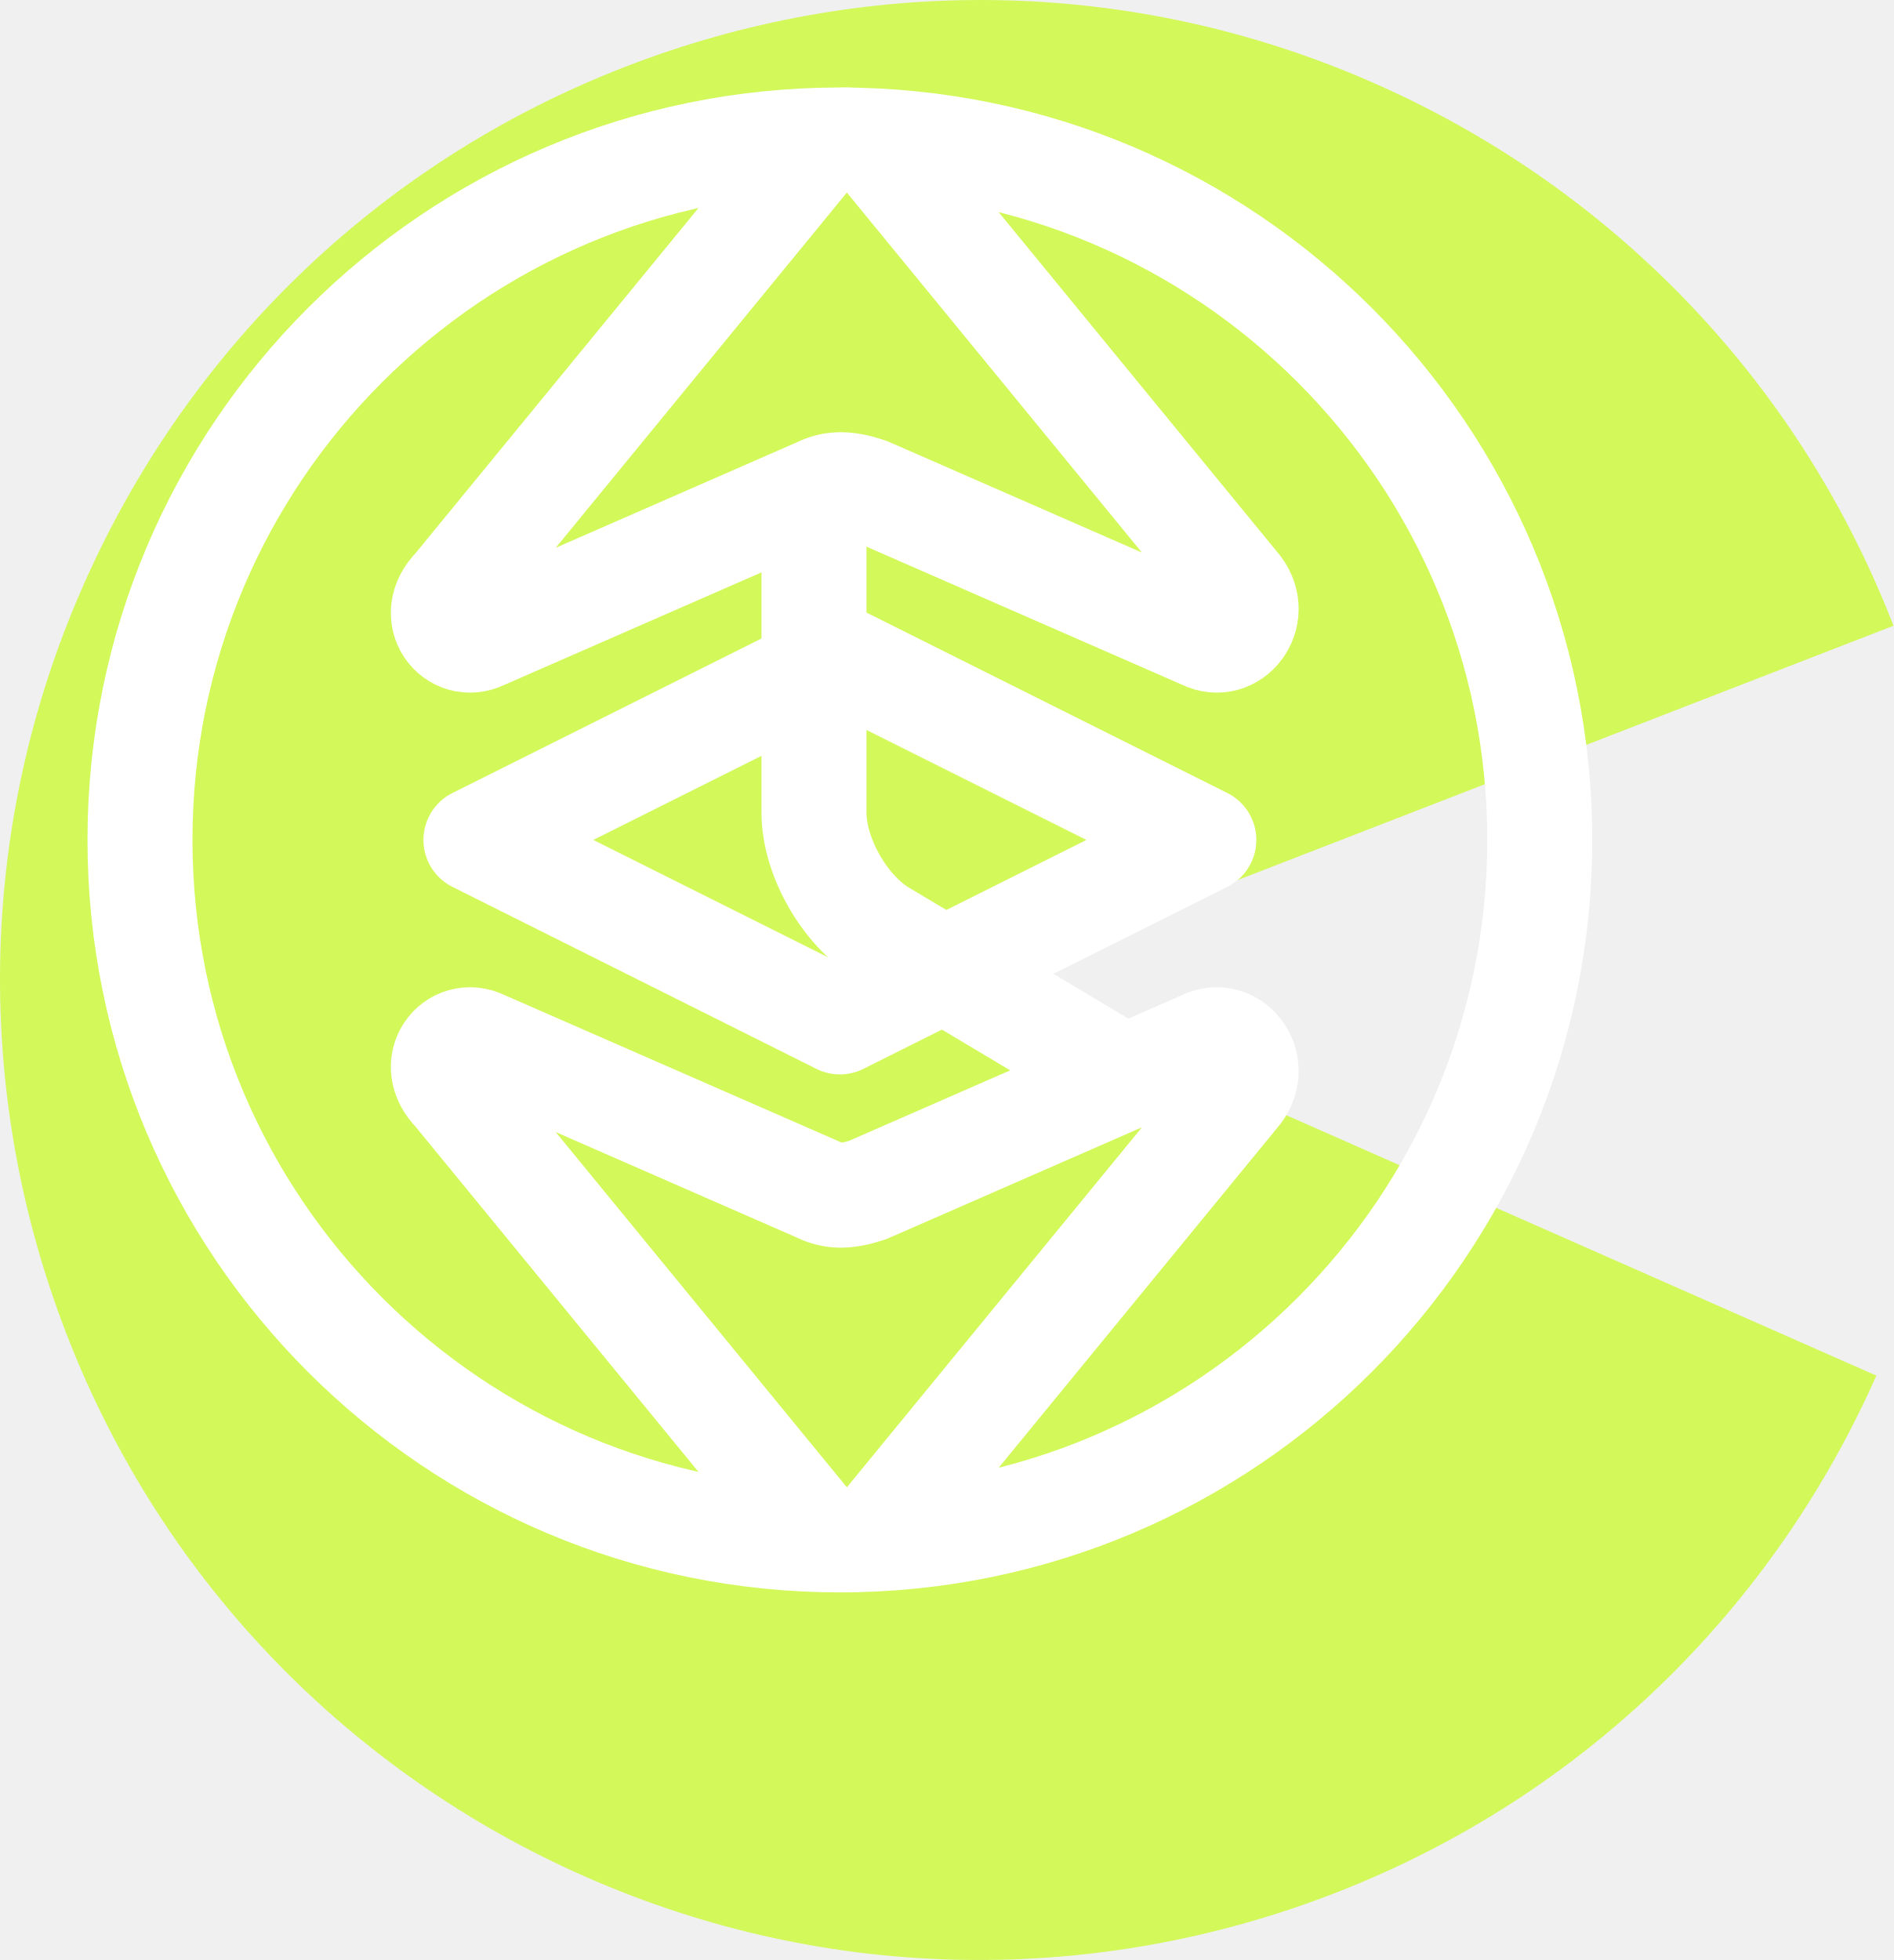
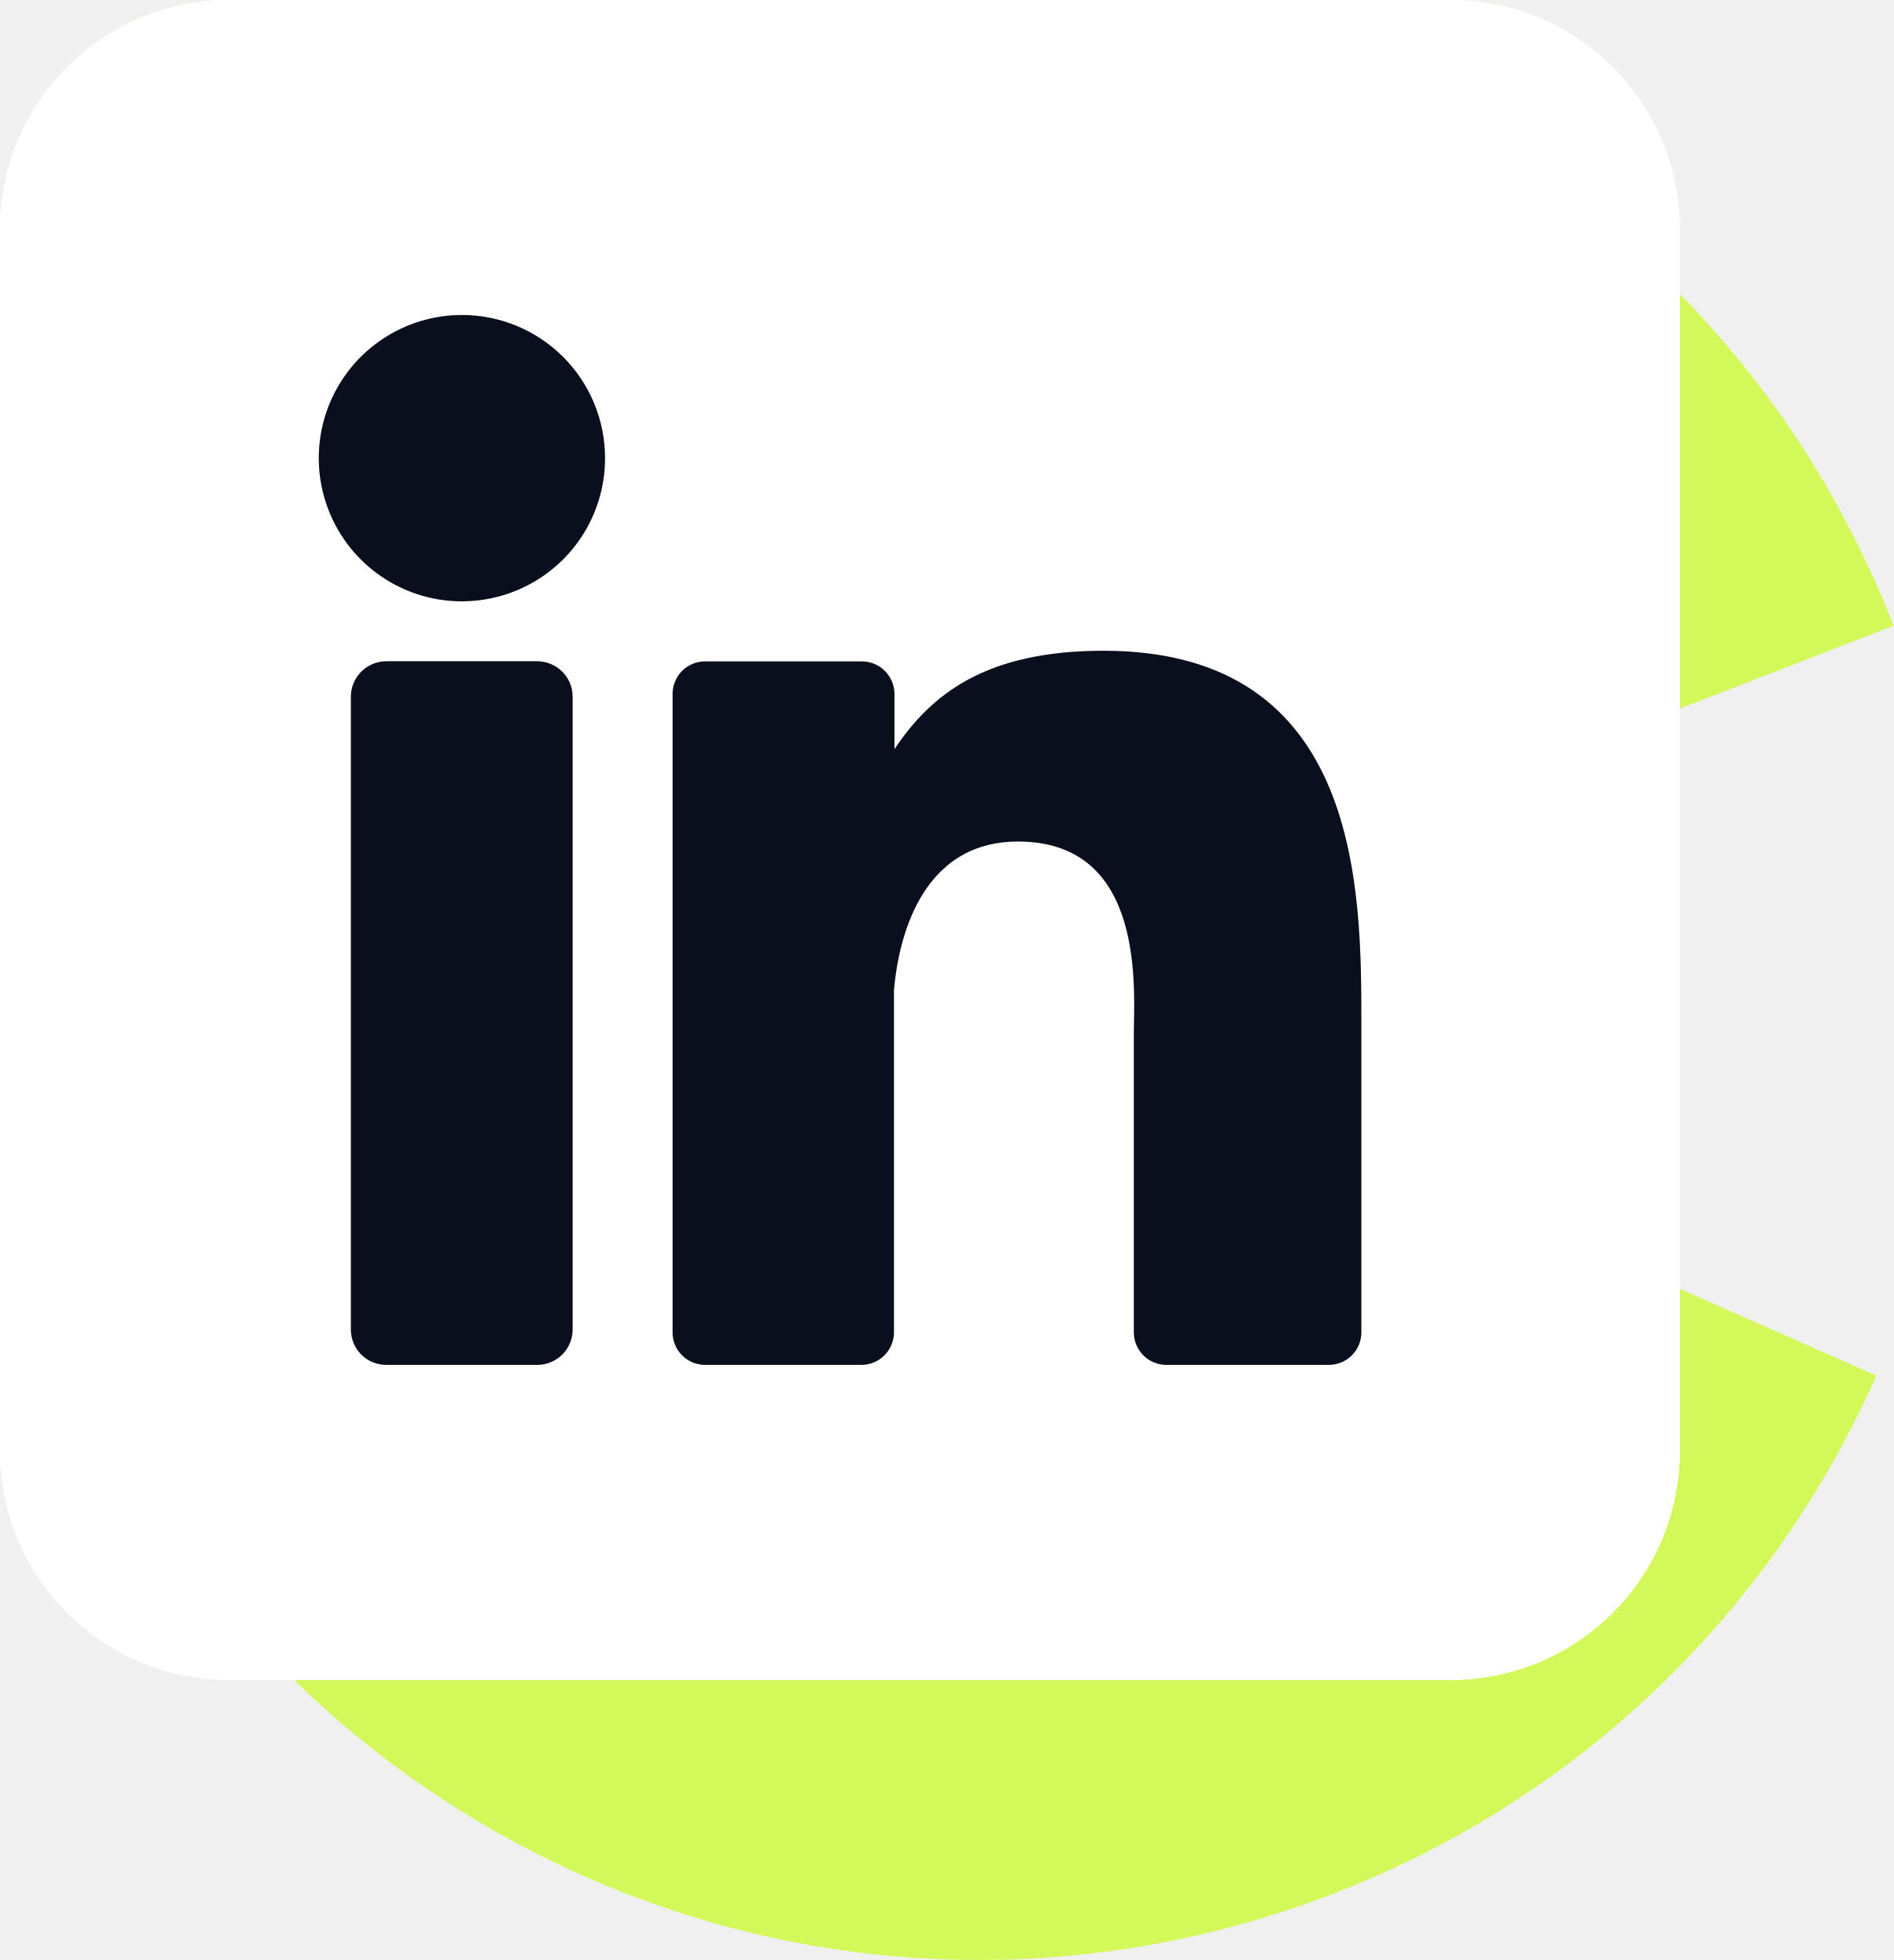
<svg xmlns="http://www.w3.org/2000/svg" width="27.054" height="28.002" viewBox="0 0 27.054 28.002" fill="none">
  <g id="logo">
    <path id="Ellipse 4" d="M27.054 8.94C25.658 5.339 22.93 2.643 19.651 1.196C16.119 -0.367 12.284 -0.344 8.942 0.951C5.339 2.344 2.643 5.072 1.196 8.351C-0.367 11.883 -0.344 15.719 0.951 19.06C2.344 22.663 5.072 25.359 8.351 26.806C11.883 28.369 15.718 28.346 19.06 27.051C22.663 25.658 25.359 22.93 26.809 19.653L14.001 14.001L27.054 8.94Z" fill="#D3F85A" fill-opacity="1" fill-rule="evenodd" />
+     <circle id="Ellipse 5" cx="6.001" cy="14.001" r="2" fill="#090F1D" fill-opacity="1" />
  </g>
  <g id="clock">
    <path id="Vector" d="M12 22C6.48 22 2 17.52 2 12C2 6.48 6.48 2 12 2C17.52 2 22 6.48 22 12C22 17.52 17.52 22 12 22Z" stroke="#FFFFFF" stroke-opacity="1" stroke-width="1.5" stroke-linejoin="round" />
    <path id="Vector" d="M15.71 15.18L12.61 13.33C12.07 13.01 11.63 12.24 11.63 11.61L11.63 7.51" stroke="#FFFFFF" stroke-opacity="1" stroke-width="1.5" stroke-linejoin="round" stroke-linecap="round" />
    <g opacity="0" />
  </g>
  <g id="ether">
    <path id="Vector" d="M11.7 7C11.9 6.9 12.1 6.9 12.4 7L17.2 9.1C17.6 9.3 18 8.8 17.7 8.4L12.7 2.3C12.4 1.9 11.8 1.9 11.5 2.3L6.5 8.4C6.1 8.8 6.5 9.3 6.9 9.1L11.7 7Z" stroke="#FFFFFF" stroke-opacity="1" stroke-width="1.5" stroke-linejoin="round" />
    <path id="Vector" d="M11.7 17C11.9 17.1 12.1 17.1 12.4 17L17.2 14.9C17.6 14.7 18 15.2 17.7 15.6L12.7 21.7C12.4 22.1 11.8 22.1 11.5 21.7L6.5 15.6C6.1 15.2 6.5 14.7 6.9 14.9L11.7 17Z" stroke="#FFFFFF" stroke-opacity="1" stroke-width="1.5" stroke-linejoin="round" />
    <path id="Vector" d="M6.8 12L12 14.6L17.2 12L12 9.4L6.8 12Z" stroke="#FFFFFF" stroke-opacity="1" stroke-width="1.5" stroke-linejoin="round" />
    <g opacity="0">
      <path id="Vector" d="M24 0L24 24L0 24L0 0L24 0Z" stroke="#FFFFFF" stroke-opacity="1" stroke-width="1" />
    </g>
  </g>
  <g id="circle">
    <path id="A" d="M5.293 86.668L15.686 90.054L15.714 87.654L13.242 86.986L13.279 83.802L15.766 83.191L15.796 80.695L5.326 83.836L5.293 86.668ZM11.407 86.484L10.45 86.217Q9.669 85.984 8.807 85.781C8.222 85.636 7.653 85.496 7.1 85.361L7.101 85.297C7.647 85.165 8.213 85.033 8.802 84.901C9.39 84.759 9.946 84.621 10.471 84.489L11.433 84.26L11.407 86.484Z" fill="#FFFFFF" fill-opacity="1" fill-rule="evenodd" />
    <path id="r" d="M8.869 72.704L16.647 74.281L17.114 71.975L12.598 71.06Q11.878 70.588 11.659 70.054C11.506 69.685 11.458 69.355 11.518 69.062Q11.569 68.811 11.638 68.629C11.686 68.497 11.745 68.368 11.815 68.24L9.899 67.46C9.826 67.554 9.764 67.672 9.713 67.815C9.652 67.955 9.6 68.134 9.555 68.354Q9.434 68.95 9.706 69.625Q9.961 70.297 10.659 70.879L10.647 70.942L9.251 70.823L8.869 72.704Z" fill="#FFFFFF" fill-opacity="1" fill-rule="evenodd" />
    <path id="t" d="M19.516 61.716Q20.345 61.338 20.804 60.146Q21.011 59.608 21.076 59.17C21.124 58.869 21.154 58.612 21.167 58.4L19.437 58.128C19.439 58.243 19.429 58.371 19.409 58.512C19.393 58.643 19.362 58.768 19.316 58.888Q19.197 59.198 18.972 59.371Q18.883 59.439 18.777 59.486Q18.396 59.631 17.769 59.39L14.797 58.246L15.481 56.469L13.764 55.809L13.08 57.586L11.109 56.828L10.408 58.649L12.281 59.661L11.934 60.831L13.562 61.457L13.953 60.442L16.954 61.596Q18.239 62.09 19.254 61.812Q19.389 61.774 19.516 61.716Z" fill="#FFFFFF" fill-opacity="1" fill-rule="evenodd" />
    <path id="w" d="M17.068 48.413L24.803 51.074L26.268 48.821L23.996 46.504C23.724 46.238 23.445 45.981 23.161 45.732C22.883 45.475 22.586 45.199 22.269 44.904L22.303 44.85C22.702 45.02 23.075 45.18 23.423 45.33L24.484 45.752L27.533 46.875L29.032 44.568L23.416 38.647L22.23 40.471L24.906 43.107C25.196 43.385 25.488 43.651 25.781 43.905C26.079 44.15 26.378 44.414 26.677 44.697L26.643 44.751C26.262 44.593 25.888 44.445 25.519 44.307C25.156 44.16 24.784 44.02 24.4 43.885L20.826 42.631L19.719 44.335L22.325 47.078Q22.716 47.504 23.151 47.92C23.447 48.189 23.745 48.465 24.044 48.749L24.009 48.803C23.635 48.635 23.272 48.469 22.921 48.305Q22.394 48.058 21.845 47.816L18.341 46.454L17.068 48.413Z" fill="#FFFFFF" fill-opacity="1" fill-rule="evenodd" />
    <path id="o" d="M35.351 36.721C36.002 36.534 36.569 36.207 37.051 35.738Q37.429 35.371 37.69 34.934Q37.928 34.535 38.07 34.078Q38.147 33.815 38.185 33.546Q38.285 32.825 38.098 32.064Q37.83 31.008 36.915 30.068Q35.99 29.116 34.953 28.829C34.261 28.639 33.594 28.633 32.95 28.813Q32.454 28.944 32.023 29.19Q31.606 29.428 31.251 29.773Q30.935 30.08 30.701 30.44Q30.399 30.904 30.232 31.456C30.034 32.094 30.021 32.762 30.192 33.458Q30.449 34.503 31.375 35.455Q32.289 36.396 33.337 36.693Q34.093 36.901 34.816 36.821Q35.086 36.791 35.351 36.721ZM36.08 33.179C36.186 33.64 36.068 34.038 35.724 34.373Q35.441 34.648 35.112 34.724Q34.827 34.79 34.508 34.707Q33.821 34.505 33.107 33.771Q32.382 33.025 32.21 32.344Q32.136 32.023 32.21 31.74Q32.295 31.413 32.578 31.138Q32.843 30.881 33.153 30.802Q33.447 30.729 33.782 30.816Q34.47 30.995 35.195 31.741Q35.908 32.475 36.08 33.179Z" fill="#FFFFFF" fill-opacity="1" fill-rule="evenodd" />
    <path id="r" d="M40.345 22.361L44.761 28.955L46.715 27.646L44.151 23.817Q43.972 22.975 44.193 22.442C44.343 22.072 44.542 21.803 44.79 21.637Q45.003 21.495 45.18 21.415C45.307 21.355 45.44 21.305 45.579 21.263L44.767 19.361C44.649 19.376 44.522 19.416 44.386 19.481C44.244 19.538 44.08 19.628 43.894 19.753Q43.389 20.091 43.106 20.762Q42.815 21.419 42.901 22.325L42.848 22.36L41.94 21.293L40.345 22.361Z" fill="#FFFFFF" fill-opacity="1" fill-rule="evenodd" />
    <path id="k" d="M50.299 12.598L54.758 22.889L56.858 21.98L56.082 20.189L56.555 18.745L59.427 20.866L61.761 19.855L57.158 16.758L58.415 12.656L56.066 13.674L55.014 17.565L54.956 17.59L52.398 11.688L50.299 12.598Z" fill="#FFFFFF" fill-opacity="1" fill-rule="evenodd" />
    <path id="o" d="M68.953 17.467C69.605 17.653 70.259 17.674 70.916 17.532Q71.431 17.42 71.884 17.188Q72.297 16.975 72.659 16.662Q72.864 16.48 73.038 16.271Q73.505 15.713 73.749 14.969Q74.08 13.931 73.802 12.649Q73.52 11.351 72.792 10.559C72.306 10.032 71.743 9.674 71.101 9.485Q70.611 9.334 70.115 9.315Q69.635 9.296 69.151 9.401Q68.721 9.495 68.332 9.676Q67.83 9.91 67.396 10.29C66.89 10.727 66.526 11.286 66.303 11.968Q65.968 12.99 66.25 14.288Q66.528 15.57 67.26 16.377Q67.79 16.953 68.446 17.268Q68.691 17.386 68.953 17.467ZM71.446 14.846C71.293 15.294 70.981 15.569 70.512 15.671Q70.126 15.755 69.807 15.645Q69.531 15.55 69.304 15.311Q68.828 14.776 68.611 13.775Q68.39 12.759 68.605 12.09Q68.712 11.778 68.924 11.578Q69.169 11.345 69.555 11.262Q69.916 11.183 70.221 11.281Q70.51 11.374 70.747 11.625Q71.236 12.141 71.456 13.158Q71.674 14.158 71.446 14.846Z" fill="#FFFFFF" fill-opacity="1" fill-rule="evenodd" />
    <path id="f" d="M81.219 9.764L81.46 15.856L83.81 15.763L83.57 9.672L84.993 9.615L84.92 7.777L83.497 7.833L83.478 7.353Q83.454 6.746 83.684 6.481C83.837 6.293 84.057 6.194 84.345 6.182C84.473 6.177 84.606 6.188 84.746 6.214C84.886 6.23 85.026 6.262 85.166 6.31L85.53 4.566C85.357 4.509 85.13 4.454 84.851 4.401C84.571 4.348 84.266 4.328 83.936 4.341Q82.865 4.383 82.242 4.824Q81.888 5.074 81.652 5.407Q81.471 5.661 81.358 5.964Q81.097 6.663 81.13 7.51L81.148 7.942L80.096 8.063L80.164 9.806L81.219 9.764Z" fill="#FFFFFF" fill-opacity="1" fill-rule="evenodd" />
    <path id="t" d="M92.958 15.647Q93.527 16.359 94.795 16.513Q95.367 16.583 95.808 16.539C96.112 16.512 96.368 16.479 96.577 16.439L96.418 14.696C96.307 14.725 96.181 14.747 96.04 14.762C95.909 14.779 95.779 14.779 95.653 14.764Q95.322 14.724 95.1 14.547Q95.012 14.478 94.941 14.387Q94.707 14.053 94.788 13.386L95.172 10.225L97.062 10.454L97.284 8.628L95.394 8.398L95.649 6.302L93.711 6.066L93.186 8.13L91.968 8.079L91.757 9.81L92.838 9.941L92.45 13.134Q92.284 14.5 92.801 15.417Q92.871 15.538 92.958 15.647Z" fill="#FFFFFF" fill-opacity="1" fill-rule="evenodd" />
    <path id="h" d="M106.726 7.17L103.314 17.854L105.555 18.57L107.185 13.464Q107.663 13.23 108.026 13.144C108.272 13.077 108.537 13.089 108.821 13.18Q109.209 13.304 109.362 13.565Q109.401 13.632 109.425 13.709Q109.556 14.086 109.293 14.909L107.887 19.314L110.127 20.03L111.626 15.335Q112.079 13.918 111.773 12.93Q111.698 12.668 111.558 12.448Q111.163 11.828 110.253 11.537Q109.524 11.305 108.866 11.432Q108.835 11.438 108.804 11.444C108.36 11.538 107.955 11.666 107.59 11.829L108.129 10.507L108.967 7.885L106.726 7.17Z" fill="#FFFFFF" fill-opacity="1" fill-rule="evenodd" />
    <path id="e" d="M118.492 23.473C118.86 24.059 119.375 24.537 120.035 24.907Q120.649 25.252 121.422 25.411C121.938 25.516 122.44 25.547 122.929 25.504L122.942 23.878Q121.931 23.916 121.191 23.501Q120.62 23.181 120.321 22.693Q120.263 22.597 120.215 22.495C120.025 22.07 120.024 21.581 120.213 21.026L124.357 23.351C124.423 23.278 124.512 23.163 124.624 23.006C124.742 22.839 124.851 22.668 124.95 22.491Q125.482 21.542 125.562 20.615Q125.626 20.032 125.488 19.501Q125.406 19.181 125.251 18.881Q124.859 18.074 123.869 17.518Q123.637 17.388 123.391 17.297Q122.763 17.063 122.041 17.08Q121.827 17.082 121.616 17.109Q120.845 17.207 120.117 17.633Q119.202 18.184 118.568 19.314Q117.926 20.459 117.933 21.526Q117.936 22.16 118.132 22.727Q118.267 23.115 118.492 23.473ZM123.456 21.066L120.958 19.665Q121.438 19.072 121.995 18.962Q122.344 18.886 122.659 18.958Q122.853 19.003 123.034 19.105Q123.532 19.384 123.662 19.784Q123.691 19.876 123.701 19.974Q123.703 19.983 123.704 19.991Q123.772 20.503 123.456 21.066Z" fill="#FFFFFF" fill-opacity="1" fill-rule="evenodd" />
    <path id="w" d="M133.491 23.8L129.646 31.02L131.641 32.822L134.286 30.942C134.592 30.715 134.89 30.48 135.179 30.239C135.477 30.005 135.797 29.754 136.138 29.488L136.185 29.53C135.955 29.897 135.738 30.241 135.536 30.561L134.952 31.542L133.363 34.376L135.406 36.22L142.137 31.605L140.522 30.147L137.498 32.375C137.178 32.618 136.869 32.864 136.573 33.113C136.284 33.37 135.976 33.623 135.649 33.874L135.601 33.831C135.817 33.48 136.022 33.134 136.216 32.792C136.418 32.456 136.616 32.11 136.809 31.753L138.61 28.421L137.101 27.059L133.982 29.201Q133.5 29.521 133.02 29.885C132.708 30.135 132.389 30.386 132.062 30.636L132.014 30.593C132.238 30.25 132.459 29.917 132.677 29.597Q133.004 29.116 133.329 28.612L135.225 25.365L133.491 23.8Z" fill="#FFFFFF" fill-opacity="1" fill-rule="evenodd" />
    <path id="e" d="M142.174 43.685C142.254 44.373 142.511 45.026 142.947 45.645Q143.353 46.221 143.982 46.698C144.401 47.016 144.841 47.261 145.301 47.432L146.014 45.971Q145.085 45.569 144.597 44.876Q144.22 44.34 144.161 43.771Q144.15 43.66 144.15 43.546C144.162 43.081 144.373 42.639 144.782 42.221L147.518 46.106C147.609 46.069 147.739 46.003 147.908 45.91C148.086 45.811 148.258 45.703 148.424 45.586Q149.313 44.96 149.786 44.158Q150.095 43.659 150.2 43.121Q150.263 42.797 150.253 42.459Q150.248 41.562 149.594 40.633Q149.441 40.416 149.259 40.228Q148.793 39.746 148.134 39.45Q147.94 39.359 147.738 39.292Q147.001 39.048 146.16 39.118Q145.097 39.221 144.037 39.967Q142.964 40.722 142.509 41.688Q142.24 42.261 142.172 42.857Q142.125 43.266 142.174 43.685ZM147.691 43.656L146.042 41.314Q146.731 40.986 147.28 41.127Q147.629 41.209 147.882 41.411Q148.037 41.535 148.156 41.704Q148.486 42.172 148.43 42.588Q148.417 42.684 148.383 42.777Q148.381 42.785 148.378 42.793Q148.219 43.284 147.691 43.656Z" fill="#FFFFFF" fill-opacity="1" fill-rule="evenodd" />
    <path id="e" d="M149.267 55.422C149.212 56.112 149.338 56.803 149.646 57.495Q149.932 58.138 150.457 58.728C150.806 59.121 151.19 59.446 151.608 59.704L152.591 58.409Q151.758 57.834 151.413 57.059Q151.147 56.461 151.2 55.891Q151.21 55.779 151.233 55.669C151.335 55.215 151.627 54.822 152.11 54.491L154.04 58.833C154.137 58.814 154.277 58.775 154.461 58.716C154.655 58.653 154.844 58.581 155.03 58.498Q156.024 58.057 156.643 57.361Q157.043 56.932 157.25 56.425Q157.375 56.119 157.431 55.785Q157.6 54.905 157.138 53.867Q157.03 53.624 156.888 53.404Q156.525 52.841 155.936 52.423Q155.763 52.296 155.578 52.191Q154.902 51.809 154.063 51.714Q153 51.609 151.816 52.135Q150.617 52.668 149.984 53.527Q149.608 54.037 149.426 54.609Q149.301 55.001 149.267 55.422ZM154.685 56.463L153.522 53.846Q154.261 53.657 154.773 53.903Q155.099 54.05 155.308 54.297Q155.436 54.449 155.52 54.639Q155.753 55.161 155.617 55.558Q155.586 55.65 155.535 55.735Q155.531 55.742 155.527 55.75Q155.275 56.201 154.685 56.463Z" fill="#FFFFFF" fill-opacity="1" fill-rule="evenodd" />
    <path id="k" d="M164.259 64.43L153.32 66.912L153.827 69.143L155.73 68.711L157.061 69.443L154.446 71.873L155.009 74.354L158.903 70.403L162.702 72.396L162.136 69.899L158.506 68.147L158.492 68.085L164.765 66.662L164.259 64.43Z" fill="#FFFFFF" fill-opacity="1" fill-rule="evenodd" />
    <path id="A" d="M166.197 82.266L155.699 79.22L155.749 81.62L158.242 82.208L158.309 85.391L155.843 86.083L155.895 88.578L166.256 85.097L166.197 82.266ZM160.092 82.649L161.057 82.885Q161.846 83.093 162.713 83.267C163.303 83.393 163.876 83.514 164.433 83.631L164.435 83.695C163.894 83.845 163.331 83.995 162.748 84.146C162.164 84.308 161.613 84.463 161.093 84.613L160.138 84.873L160.092 82.649Z" fill="#FFFFFF" fill-opacity="1" fill-rule="evenodd" />
    <path id="r" d="M163.078 96.339L155.253 95.017L154.861 97.336L159.405 98.104Q160.14 98.552 160.376 99.079C160.542 99.442 160.6 99.771 160.55 100.066Q160.508 100.318 160.444 100.502C160.4 100.635 160.345 100.767 160.28 100.896L162.22 101.613C162.29 101.517 162.348 101.397 162.394 101.253C162.451 101.111 162.497 100.93 162.535 100.709Q162.636 100.11 162.343 99.444Q162.065 98.78 161.349 98.221L161.359 98.158L162.758 98.232L163.078 96.339Z" fill="#FFFFFF" fill-opacity="1" fill-rule="evenodd" />
    <path id="t" d="M152.796 107.668Q151.979 108.074 151.56 109.28Q151.371 109.824 151.32 110.264C151.282 110.567 151.26 110.825 151.254 111.037L152.992 111.252C152.987 111.137 152.992 111.009 153.007 110.867C153.019 110.736 153.046 110.61 153.088 110.489Q153.197 110.175 153.416 109.994Q153.503 109.923 153.607 109.873Q153.983 109.716 154.618 109.937L157.625 110.982L157 112.781L158.738 113.385L159.363 111.586L161.358 112.28L161.999 110.436L160.094 109.486L160.402 108.306L158.755 107.733L158.398 108.761L155.36 107.705Q154.06 107.253 153.054 107.564Q152.921 107.607 152.796 107.668Z" fill="#FFFFFF" fill-opacity="1" fill-rule="evenodd" />
    <path id="w" d="M155.676 120.885L147.858 118.477L146.468 120.778L148.815 123.019C149.096 123.276 149.382 123.524 149.674 123.763C149.96 124.011 150.267 124.277 150.593 124.561L150.56 124.616C150.156 124.459 149.778 124.312 149.426 124.173L148.351 123.786L145.268 122.763L143.844 125.118L149.65 130.853L150.776 128.991L148.016 126.443C147.717 126.175 147.417 125.919 147.116 125.675C146.809 125.44 146.502 125.185 146.193 124.912L146.227 124.857C146.612 125.003 146.991 125.139 147.364 125.264C147.731 125.399 148.109 125.527 148.496 125.649L152.109 126.786L153.16 125.047L150.466 122.39Q150.061 121.978 149.612 121.575C149.308 121.316 149.001 121.05 148.693 120.777L148.726 120.722C149.106 120.877 149.474 121.031 149.831 121.184Q150.365 121.413 150.921 121.637L154.468 122.884L155.676 120.885Z" fill="#FFFFFF" fill-opacity="1" fill-rule="evenodd" />
    <path id="o" d="M137.785 133.166C137.14 133.375 136.584 133.721 136.118 134.205Q135.752 134.584 135.505 135.029Q135.28 135.436 135.154 135.897Q135.085 136.163 135.056 136.433Q134.979 137.157 135.191 137.911Q135.494 138.957 136.438 139.868Q137.395 140.789 138.44 141.041C139.138 141.209 139.805 141.193 140.442 140.993Q140.934 140.846 141.357 140.586Q141.766 140.334 142.11 139.977Q142.415 139.66 142.637 139.293Q142.924 138.819 143.073 138.262C143.25 137.617 143.241 136.95 143.047 136.26Q142.757 135.224 141.8 134.302Q140.855 133.392 139.798 133.129Q139.037 132.945 138.316 133.049Q138.048 133.088 137.785 133.166ZM137.172 136.731C137.05 136.273 137.156 135.871 137.489 135.526Q137.763 135.241 138.089 135.155Q138.371 135.08 138.693 135.152Q139.387 135.332 140.124 136.042Q140.873 136.764 141.067 137.439Q141.151 137.758 141.087 138.043Q141.012 138.372 140.738 138.656Q140.482 138.922 140.174 139.011Q139.883 139.094 139.546 139.018Q138.853 138.861 138.104 138.139Q137.366 137.429 137.172 136.731Z" fill="#FFFFFF" fill-opacity="1" fill-rule="evenodd" />
    <path id="r" d="M133.262 147.682L128.633 141.236L126.722 142.608L129.41 146.351Q129.617 147.187 129.414 147.727C129.276 148.102 129.086 148.377 128.843 148.551Q128.635 148.7 128.46 148.786C128.335 148.85 128.204 148.905 128.066 148.951L128.94 150.825C129.058 150.806 129.183 150.762 129.317 150.692C129.457 150.631 129.618 150.535 129.8 150.405Q130.294 150.05 130.554 149.371Q130.824 148.704 130.708 147.802L130.76 147.765L131.702 148.802L133.262 147.682Z" fill="#FFFFFF" fill-opacity="1" fill-rule="evenodd" />
    <path id="k" d="M123.632 157.765L118.839 147.624L116.771 148.602L117.605 150.367L117.179 151.825L114.239 149.799L111.939 150.886L116.641 153.831L115.518 157.972L117.833 156.878L118.757 152.955L118.815 152.927L121.563 158.743L123.632 157.765Z" fill="#FFFFFF" fill-opacity="1" fill-rule="evenodd" />
    <path id="o" d="M104.829 153.508C104.171 153.343 103.517 153.343 102.865 153.507Q102.354 153.635 101.909 153.882Q101.503 154.108 101.151 154.433Q100.952 154.622 100.785 154.836Q100.337 155.409 100.117 156.161Q99.82 157.209 100.14 158.481Q100.464 159.769 101.218 160.537C101.72 161.048 102.295 161.388 102.942 161.555Q103.437 161.69 103.934 161.693Q104.413 161.696 104.894 161.575Q105.321 161.468 105.704 161.274Q106.198 161.024 106.62 160.63C107.111 160.177 107.457 159.606 107.657 158.917Q107.959 157.885 107.635 156.597Q107.315 155.324 106.557 154.542Q106.008 153.983 105.342 153.69Q105.094 153.58 104.829 153.508ZM102.423 156.208C102.562 155.755 102.864 155.47 103.329 155.353Q103.712 155.257 104.035 155.356Q104.314 155.442 104.548 155.674Q105.042 156.193 105.292 157.186Q105.545 158.195 105.352 158.87Q105.255 159.185 105.05 159.393Q104.813 159.633 104.43 159.729Q104.071 159.819 103.764 159.731Q103.472 159.648 103.226 159.405Q102.721 158.905 102.468 157.896Q102.218 156.903 102.423 156.208Z" fill="#FFFFFF" fill-opacity="1" fill-rule="evenodd" />
    <path id="f" d="M92.82 161.606L92.381 155.526L90.035 155.695L90.475 161.775L89.054 161.878L89.187 163.713L90.607 163.611L90.642 164.089Q90.685 164.696 90.464 164.968C90.318 165.161 90.101 165.267 89.814 165.288C89.686 165.297 89.552 165.291 89.411 165.269C89.272 165.258 89.13 165.23 88.988 165.187L88.682 166.942C88.857 166.993 89.085 167.041 89.366 167.085C89.647 167.129 89.953 167.139 90.282 167.115Q91.352 167.038 91.96 166.577Q92.305 166.316 92.531 165.975Q92.703 165.715 92.806 165.409Q93.044 164.702 92.983 163.856L92.952 163.425L93.999 163.269L93.874 161.53L92.82 161.606Z" fill="#FFFFFF" fill-opacity="1" fill-rule="evenodd" />
    <path id="t" d="M80.896 156.11Q80.304 155.416 79.032 155.304Q78.458 155.253 78.019 155.311C77.716 155.348 77.461 155.39 77.253 155.435L77.469 157.173C77.579 157.14 77.704 157.114 77.845 157.094C77.976 157.074 78.105 157.069 78.232 157.08Q78.563 157.109 78.791 157.278Q78.882 157.345 78.956 157.433Q79.2 157.76 79.141 158.429L78.86 161.601L76.963 161.433L76.801 163.266L78.698 163.434L78.512 165.538L80.456 165.71L80.913 163.63L82.133 163.641L82.287 161.904L81.203 161.808L81.486 158.605Q81.608 157.234 81.061 156.335Q80.986 156.215 80.896 156.11Z" fill="#FFFFFF" fill-opacity="1" fill-rule="evenodd" />
    <path id="h" d="M67.412 165.032L70.473 154.242L68.211 153.6L66.748 158.756Q66.278 159.005 65.918 159.103C65.674 159.178 65.409 159.175 65.122 159.093Q64.73 158.982 64.569 158.726Q64.528 158.66 64.501 158.584Q64.358 158.211 64.594 157.38L65.856 152.931L63.593 152.289L62.248 157.03Q61.842 158.462 62.18 159.439Q62.263 159.698 62.411 159.914Q62.825 160.52 63.745 160.781Q64.48 160.99 65.135 160.842Q65.165 160.835 65.195 160.827C65.636 160.719 66.037 160.578 66.397 160.403L65.9 161.742L65.149 164.39L67.412 165.032Z" fill="#FFFFFF" fill-opacity="1" fill-rule="evenodd" />
    <path id="e" d="M55.121 149.121C54.733 148.547 54.203 148.086 53.531 147.738Q52.906 147.413 52.128 147.28C51.61 147.191 51.106 147.176 50.619 147.236L50.659 148.861Q51.669 148.79 52.422 149.181Q53.003 149.482 53.317 149.96Q53.379 150.054 53.431 150.155C53.634 150.573 53.651 151.062 53.48 151.623L49.262 149.434C49.199 149.509 49.114 149.627 49.007 149.788C48.894 149.958 48.791 150.133 48.698 150.313Q48.197 151.279 48.147 152.208Q48.103 152.793 48.257 153.319Q48.35 153.636 48.515 153.931Q48.933 154.725 49.941 155.248Q50.177 155.37 50.425 155.454Q51.061 155.667 51.782 155.626Q51.996 155.617 52.206 155.583Q52.973 155.46 53.687 155.011Q54.583 154.43 55.18 153.28Q55.784 152.115 55.743 151.048Q55.719 150.415 55.504 149.855Q55.357 149.471 55.121 149.121ZM50.237 151.689L52.78 153.008Q52.32 153.616 51.767 153.744Q51.42 153.832 51.103 153.769Q50.907 153.731 50.724 153.635Q50.216 153.372 50.074 152.977Q50.041 152.886 50.028 152.787Q50.026 152.779 50.025 152.771Q49.94 152.262 50.237 151.689Z" fill="#FFFFFF" fill-opacity="1" fill-rule="evenodd" />
    <path id="w" d="M40.119 149.283L43.726 141.941L41.673 140.206L39.091 142.172C38.793 142.408 38.503 142.652 38.221 142.903C37.931 143.147 37.62 143.408 37.288 143.685L37.239 143.644C37.457 143.27 37.662 142.92 37.855 142.593L38.406 141.593L39.901 138.709L37.8 136.932L31.223 141.765L32.885 143.169L35.834 140.844C36.146 140.591 36.446 140.335 36.735 140.076C37.015 139.81 37.315 139.547 37.634 139.285L37.682 139.326C37.478 139.684 37.284 140.037 37.102 140.386C36.911 140.727 36.725 141.08 36.543 141.443L34.852 144.832L36.404 146.144L39.452 143.901Q39.923 143.566 40.391 143.186C40.694 142.926 41.005 142.666 41.324 142.404L41.373 142.445C41.16 142.796 40.95 143.136 40.743 143.463Q40.432 143.955 40.124 144.469L38.335 147.775L40.119 149.283Z" fill="#FFFFFF" fill-opacity="1" fill-rule="evenodd" />
    <path id="e" d="M30.791 129.692C30.689 129.008 30.41 128.363 29.954 127.758Q29.531 127.196 28.886 126.74C28.457 126.436 28.009 126.206 27.544 126.049L26.879 127.533Q27.82 127.905 28.331 128.582Q28.725 129.105 28.803 129.671Q28.818 129.783 28.821 129.896C28.824 130.361 28.628 130.809 28.232 131.241L25.371 127.447C25.282 127.488 25.154 127.557 24.988 127.656C24.813 127.761 24.645 127.874 24.483 127.996Q23.614 128.651 23.169 129.469Q22.876 129.977 22.788 130.518Q22.736 130.844 22.757 131.182Q22.791 132.077 23.475 132.985Q23.635 133.196 23.823 133.379Q24.305 133.846 24.972 134.12Q25.17 134.204 25.374 134.264Q26.119 134.484 26.957 134.387Q28.016 134.25 29.051 133.469Q30.098 132.68 30.521 131.699Q30.772 131.118 30.821 130.52Q30.854 130.11 30.791 129.692ZM25.278 129.902L27.003 132.188Q26.325 132.539 25.771 132.415Q25.42 132.345 25.161 132.152Q25.002 132.033 24.877 131.867Q24.533 131.411 24.575 130.993Q24.585 130.897 24.615 130.802Q24.617 130.794 24.62 130.786Q24.763 130.29 25.278 129.902Z" fill="#FFFFFF" fill-opacity="1" fill-rule="evenodd" />
    <path id="e" d="M23.319 118.194C23.352 117.502 23.203 116.816 22.873 116.134Q22.566 115.5 22.023 114.928C21.66 114.547 21.266 114.234 20.839 113.99L19.899 115.316Q20.751 115.864 21.121 116.627Q21.406 117.217 21.372 117.787Q21.365 117.899 21.346 118.011C21.259 118.468 20.98 118.87 20.508 119.217L18.437 114.94C18.341 114.962 18.203 115.006 18.02 115.07C17.829 115.139 17.642 115.218 17.459 115.306Q16.48 115.781 15.884 116.496Q15.499 116.938 15.308 117.452Q15.193 117.761 15.148 118.096Q15.008 118.982 15.503 120.004Q15.619 120.243 15.768 120.459Q16.15 121.01 16.752 121.409Q16.929 121.529 17.117 121.628Q17.805 121.988 18.647 122.055Q19.712 122.126 20.879 121.561Q22.06 120.99 22.665 120.11Q23.024 119.588 23.187 119.011Q23.299 118.615 23.319 118.194ZM17.87 117.33L19.118 119.907Q18.385 120.12 17.866 119.891Q17.535 119.754 17.319 119.514Q17.185 119.367 17.095 119.18Q16.846 118.666 16.968 118.264Q16.997 118.171 17.045 118.085Q17.048 118.077 17.052 118.07Q17.289 117.611 17.87 117.33Z" fill="#FFFFFF" fill-opacity="1" fill-rule="evenodd" />
    <path id="k" d="M8.042 109.679L18.893 106.842L18.314 104.629L16.426 105.122L15.072 104.434L17.606 101.92L16.963 99.458L13.199 103.535L9.337 101.667L9.985 104.143L13.67 105.777L13.686 105.838L7.463 107.465L8.042 109.679Z" fill="#FFFFFF" fill-opacity="1" fill-rule="evenodd" />
    <path id=" " d="" fill="#FFFFFF" fill-opacity="1" fill-rule="evenodd" />
    <path id=" " d="" fill="#FFFFFF" fill-opacity="1" fill-rule="evenodd" />
  </g>
+   <g id="facebook">
+     <path id="Vector" d="M3.273 0L20.727 0C22.535 0 24 1.465 24 3.273L24 20.727C24 22.535 22.535 24 20.727 24L3.273 24C1.465 24 0 22.535 0 20.727L0 3.273C0 1.465 1.465 0 3.273 0Z" fill="#D3F85A" fill-opacity="1" fill-rule="evenodd" />
+     <path id="Vector" d="M15.802 10.579L15.56 12.67C15.55 12.765 15.506 12.853 15.435 12.918C15.364 12.982 15.272 13.019 15.176 13.02L12.994 13.02L12.983 19.218C12.984 19.291 12.956 19.362 12.905 19.415C12.854 19.468 12.784 19.498 12.71 19.5L10.5 19.5C10.463 19.5 10.427 19.493 10.393 19.478C10.359 19.464 10.329 19.443 10.303 19.416C10.278 19.39 10.258 19.358 10.245 19.324C10.232 19.29 10.226 19.253 10.227 19.216L10.227 13.02L8.591 13.02C8.54 13.02 8.489 13.009 8.441 12.989C8.394 12.969 8.351 12.939 8.315 12.902C8.279 12.866 8.251 12.822 8.232 12.775C8.213 12.727 8.203 12.676 8.204 12.625L8.195 10.534C8.195 10.482 8.204 10.431 8.223 10.383C8.242 10.335 8.271 10.292 8.307 10.255C8.343 10.218 8.386 10.188 8.433 10.168C8.48 10.148 8.531 10.137 8.583 10.136L10.227 10.136L10.227 8.118C10.227 5.775 11.618 4.5 13.658 4.5L15.33 4.5C15.382 4.501 15.433 4.511 15.48 4.532C15.528 4.552 15.571 4.581 15.607 4.618C15.643 4.655 15.672 4.699 15.691 4.747C15.71 4.795 15.719 4.846 15.719 4.898L15.719 6.657C15.719 6.709 15.71 6.76 15.691 6.808C15.672 6.856 15.643 6.9 15.607 6.937C15.571 6.974 15.528 7.004 15.48 7.024C15.433 7.044 15.382 7.055 15.33 7.055L14.305 7.055C13.196 7.055 12.98 7.601 12.98 8.389L12.98 10.136L15.417 10.136C15.473 10.137 15.527 10.149 15.578 10.172C15.628 10.196 15.673 10.229 15.709 10.271C15.745 10.313 15.772 10.362 15.788 10.415C15.804 10.468 15.809 10.524 15.802 10.579Z" fill="#090F1D" fill-opacity="1" fill-rule="nonzero" />
+   </g>
+   <g id="telegram">
+     <path id="Vector" d="M3.273 0L20.727 0C22.535 0 24 1.465 24 3.273L24 20.727C24 22.535 22.535 24 20.727 24L3.273 24C1.465 24 0 22.535 0 20.727L0 3.273C0 1.465 1.465 0 3.273 0Z" fill="#FFFFFF" fill-opacity="1" fill-rule="evenodd" />
+     <path id="Vector" d="M18.537 6.204L18.289 6.294L4.819 11.148C4.724 11.177 4.641 11.237 4.583 11.319C4.526 11.401 4.497 11.499 4.502 11.599C4.506 11.699 4.544 11.794 4.608 11.871C4.673 11.947 4.761 11.999 4.859 12.02L8.345 12.975L8.996 14.884L9.646 16.793C9.684 16.887 9.743 16.97 9.82 17.035C9.897 17.1 9.988 17.146 10.087 17.168C10.185 17.19 10.287 17.187 10.385 17.161C10.482 17.134 10.571 17.084 10.645 17.015L12.446 15.313L15.983 17.712C16.416 18.007 17.032 17.788 17.142 17.303L19.485 6.952C19.599 6.439 19.06 6.017 18.537 6.204ZM16.818 8.502L10.732 13.477L10.445 13.711C10.383 13.761 10.341 13.833 10.331 13.913L10.267 14.442L10.091 15.928C10.092 15.947 10.087 15.964 10.075 15.978C10.063 15.992 10.046 16.001 10.028 16.002C10.01 16.003 9.992 15.998 9.978 15.986C9.965 15.974 9.956 15.957 9.955 15.939L9.46 14.454L8.948 12.934C8.927 12.866 8.929 12.792 8.956 12.725C8.983 12.659 9.032 12.604 9.095 12.57L15.428 8.94L16.62 8.258C16.793 8.157 16.971 8.377 16.818 8.502Z" fill="#090F1D" fill-opacity="1" fill-rule="nonzero" />
+   </g>
+   <g id="twitter">
+     <path id="Vector" d="M3.273 0L20.727 0C22.535 0 24 1.465 24 3.273L24 20.727C24 22.535 22.535 24 20.727 24L3.273 24C1.465 24 0 22.535 0 20.727L0 3.273C0 1.465 1.465 0 3.273 0Z" fill="#FFFFFF" fill-opacity="1" fill-rule="evenodd" />
+     <path id="Vector" d="M19.471 7.46C19.115 7.992 18.682 8.468 18.185 8.872C18.121 8.923 18.069 8.988 18.033 9.062C17.998 9.136 17.979 9.217 17.98 9.3L17.98 9.35C17.974 10.422 17.777 11.484 17.399 12.487C17.009 13.537 16.43 14.508 15.69 15.35C14.7 16.478 13.426 17.319 12 17.786C11.06 18.091 10.078 18.244 9.09 18.238C7.525 18.237 5.989 17.822 4.636 17.036C4.588 17.008 4.55 16.965 4.528 16.914C4.506 16.863 4.501 16.806 4.515 16.752C4.529 16.699 4.56 16.651 4.604 16.618C4.647 16.584 4.701 16.566 4.756 16.567L5.13 16.567C6.319 16.566 7.481 16.211 8.467 15.545C7.879 15.449 7.33 15.193 6.878 14.806C6.426 14.418 6.09 13.913 5.906 13.347C5.897 13.319 5.895 13.289 5.901 13.261C5.907 13.232 5.921 13.205 5.94 13.183C5.959 13.161 5.984 13.145 6.012 13.135C6.04 13.126 6.069 13.123 6.098 13.129C6.278 13.163 6.461 13.18 6.644 13.181L6.712 13.181C6.142 12.919 5.661 12.498 5.326 11.969C4.991 11.439 4.816 10.824 4.823 10.197C4.824 10.168 4.832 10.139 4.846 10.114C4.861 10.088 4.882 10.067 4.908 10.052C4.933 10.037 4.962 10.029 4.991 10.029C5.021 10.028 5.05 10.036 5.075 10.05C5.306 10.179 5.554 10.275 5.812 10.336C5.302 9.832 4.974 9.173 4.879 8.462C4.784 7.751 4.927 7.029 5.287 6.409C5.301 6.386 5.32 6.367 5.342 6.353C5.365 6.338 5.391 6.33 5.417 6.328C5.444 6.325 5.471 6.33 5.495 6.34C5.52 6.35 5.542 6.365 5.56 6.386C6.274 7.269 7.158 7.999 8.16 8.533C9.162 9.068 10.261 9.396 11.392 9.498L11.404 9.498C11.421 9.497 11.437 9.493 11.453 9.486C11.468 9.479 11.481 9.469 11.493 9.457C11.504 9.444 11.512 9.43 11.517 9.414C11.521 9.398 11.523 9.382 11.521 9.365C11.479 8.969 11.505 8.569 11.598 8.182C11.679 7.843 11.817 7.52 12.007 7.227C12.404 6.603 13.01 6.139 13.717 5.918C14.048 5.814 14.393 5.761 14.741 5.76C15.529 5.759 16.29 6.046 16.88 6.567C16.956 6.634 17.052 6.672 17.153 6.673C17.186 6.673 17.219 6.668 17.251 6.66C17.807 6.519 18.339 6.299 18.832 6.007C18.861 5.989 18.896 5.982 18.93 5.984C18.964 5.987 18.997 6 19.023 6.021C19.05 6.042 19.07 6.071 19.08 6.104C19.09 6.137 19.09 6.172 19.08 6.204C18.915 6.72 18.622 7.187 18.229 7.56C18.584 7.475 18.93 7.358 19.263 7.211C19.296 7.196 19.334 7.192 19.37 7.2C19.405 7.209 19.438 7.228 19.461 7.257C19.485 7.285 19.499 7.32 19.5 7.357C19.502 7.393 19.492 7.43 19.471 7.46Z" fill="#090F1D" fill-opacity="1" fill-rule="nonzero" />
+   </g>
+   <g id="linkedIn">
+     <path id="Vector" d="M3.273 0L20.727 0C22.535 0 24 1.465 24 3.273L24 20.727C24 22.535 22.535 24 20.727 24L3.273 24C1.465 24 0 22.535 0 20.727L0 3.273C0 1.465 1.465 0 3.273 0Z" fill="#FFFFFF" fill-opacity="1" fill-rule="evenodd" />
+     <path id="Vector" d="M8.645 6.545C8.645 6.95 8.526 7.345 8.301 7.682C8.076 8.018 7.757 8.28 7.383 8.435C7.009 8.59 6.598 8.631 6.201 8.552C5.804 8.473 5.44 8.278 5.154 7.992C4.868 7.706 4.673 7.341 4.594 6.945C4.515 6.548 4.555 6.136 4.71 5.763C4.865 5.389 5.127 5.069 5.464 4.845C5.8 4.62 6.196 4.5 6.6 4.5C7.143 4.5 7.663 4.716 8.046 5.099C8.43 5.483 8.645 6.003 8.645 6.545ZM8.182 9.955L8.182 18.991C8.182 19.058 8.169 19.124 8.144 19.186C8.119 19.247 8.082 19.304 8.035 19.351C7.988 19.398 7.932 19.436 7.87 19.461C7.809 19.487 7.743 19.5 7.676 19.5L5.52 19.5C5.453 19.5 5.387 19.487 5.326 19.462C5.264 19.436 5.208 19.399 5.161 19.352C5.114 19.305 5.076 19.249 5.051 19.187C5.026 19.125 5.013 19.059 5.013 18.993L5.013 9.955C5.013 9.82 5.066 9.691 5.161 9.596C5.256 9.501 5.386 9.447 5.52 9.447L7.676 9.447C7.81 9.448 7.939 9.501 8.034 9.596C8.129 9.691 8.182 9.82 8.182 9.955ZM19.451 14.659L19.451 19.034C19.451 19.095 19.439 19.156 19.416 19.212C19.392 19.269 19.358 19.32 19.315 19.364C19.271 19.407 19.22 19.442 19.163 19.465C19.107 19.488 19.046 19.5 18.985 19.5L16.666 19.5C16.605 19.5 16.544 19.488 16.488 19.465C16.431 19.442 16.38 19.407 16.336 19.364C16.293 19.32 16.259 19.269 16.235 19.212C16.212 19.156 16.2 19.095 16.2 19.034L16.2 14.794C16.2 14.161 16.386 12.023 14.546 12.023C13.121 12.023 12.83 13.486 12.773 14.144L12.773 19.034C12.773 19.156 12.725 19.274 12.639 19.361C12.553 19.448 12.436 19.498 12.314 19.5L10.075 19.5C10.013 19.5 9.953 19.488 9.896 19.465C9.84 19.441 9.788 19.407 9.745 19.363C9.702 19.32 9.668 19.269 9.645 19.212C9.621 19.155 9.609 19.095 9.61 19.034L9.61 9.915C9.609 9.854 9.621 9.793 9.645 9.737C9.668 9.68 9.702 9.629 9.745 9.585C9.788 9.542 9.84 9.508 9.896 9.484C9.953 9.461 10.013 9.449 10.075 9.449L12.314 9.449C12.437 9.449 12.556 9.498 12.643 9.585C12.731 9.673 12.78 9.791 12.78 9.915L12.78 10.703C13.309 9.91 14.093 9.297 15.766 9.297C19.473 9.297 19.451 12.758 19.451 14.659Z" fill="#090F1D" fill-opacity="1" fill-rule="nonzero" />
+   </g>
</svg>
